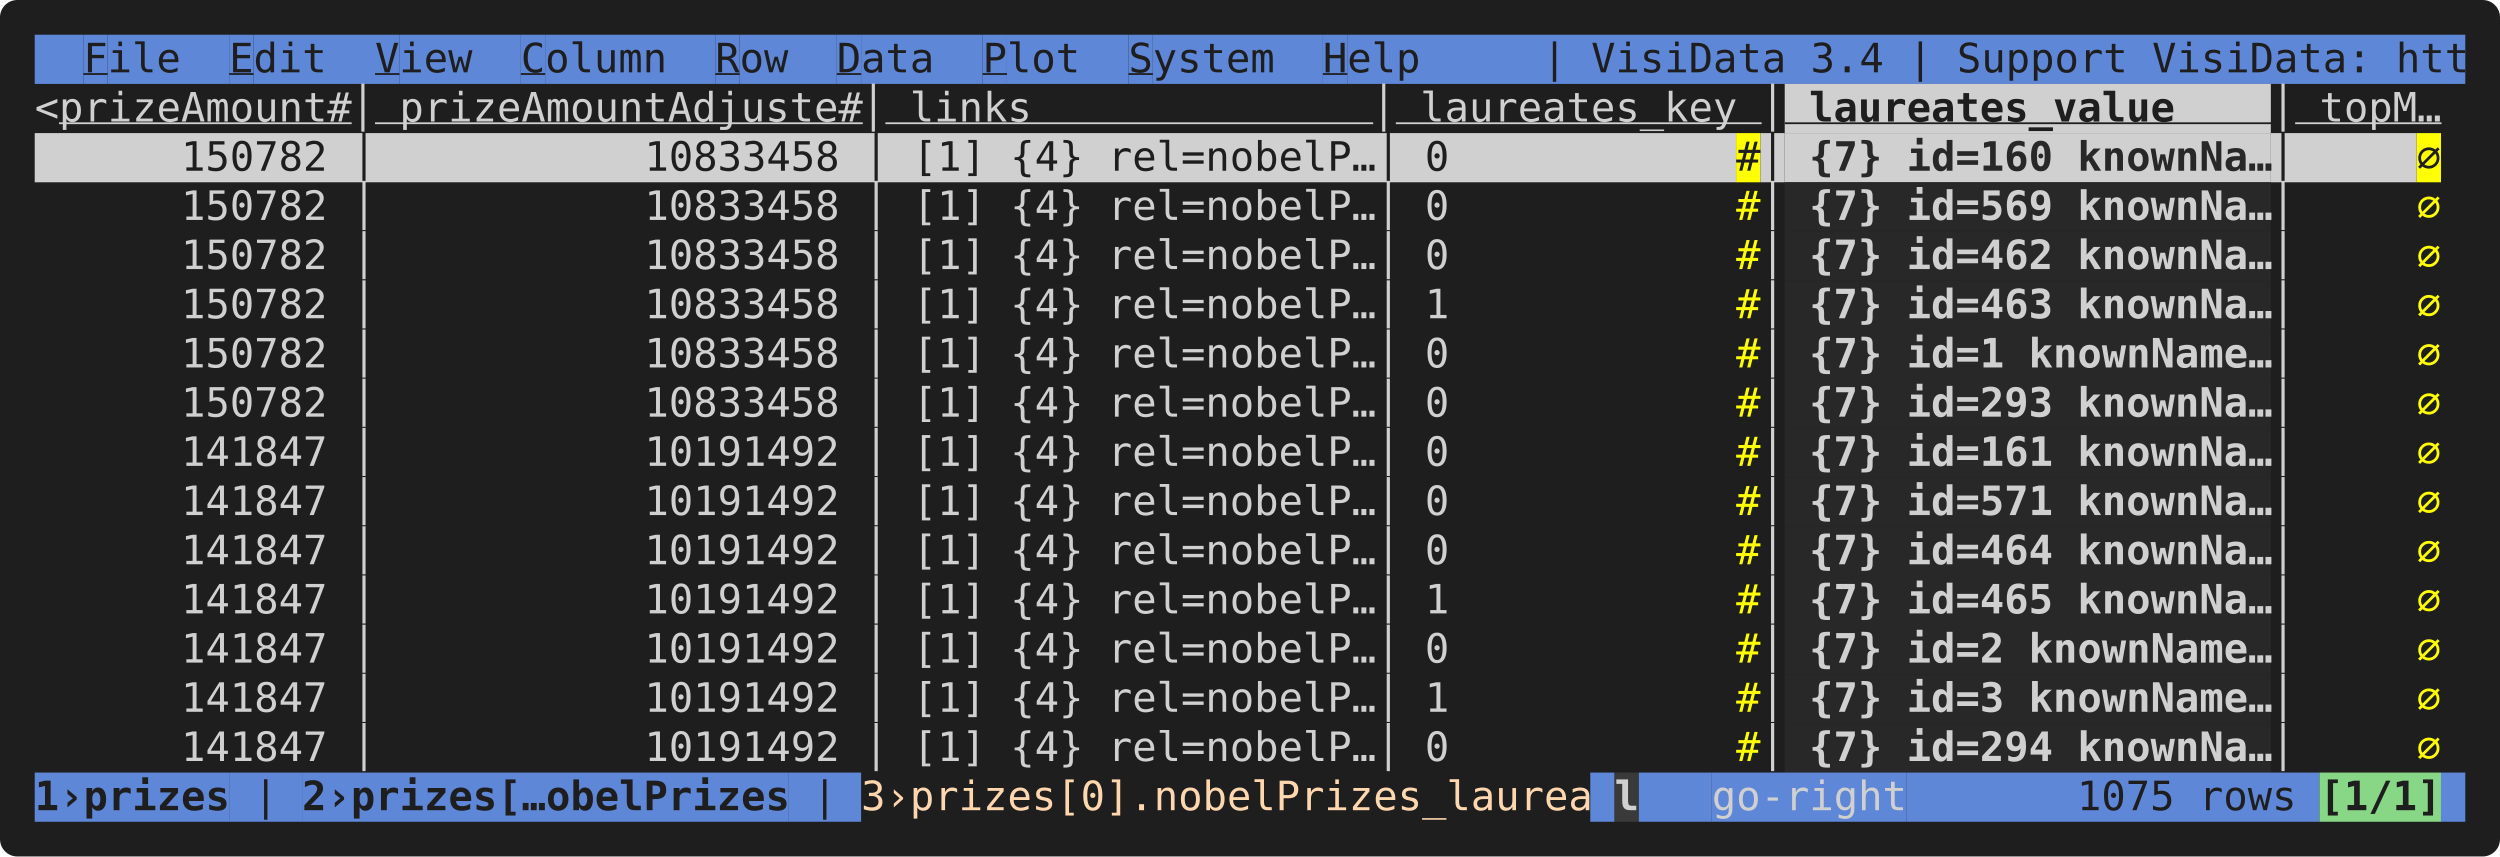
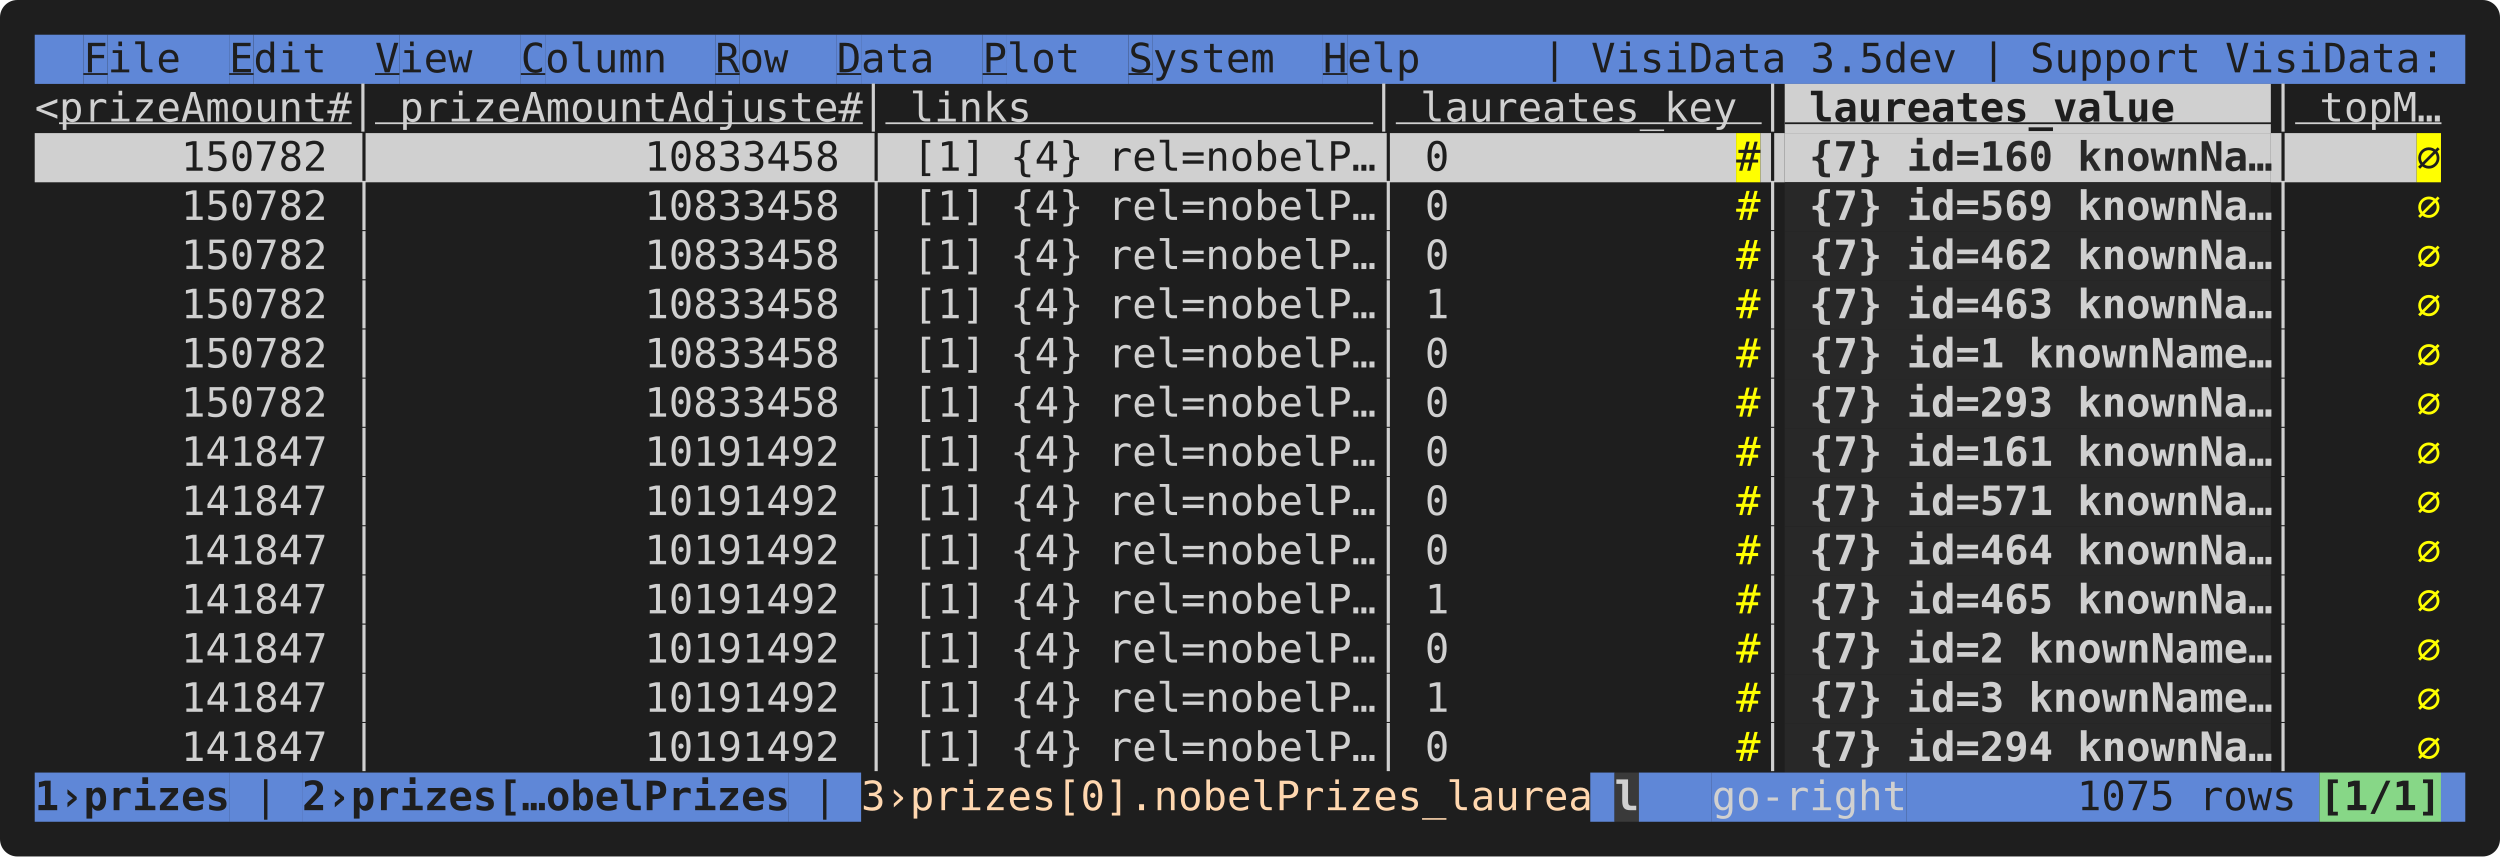
<svg xmlns="http://www.w3.org/2000/svg" width="864" height="296" viewBox="0 0 864.0 296" role="img">
  <rect width="100%" height="100%" rx="6" fill="#1e1e1e" />
  <rect x="12.0" y="12" width="16.8" height="17" fill="#5f87d7" />
  <rect x="28.8" y="12" width="8.4" height="17" fill="#5f87d7" />
  <rect x="37.2" y="12" width="42.0" height="17" fill="#5f87d7" />
  <rect x="79.2" y="12" width="8.4" height="17" fill="#5f87d7" />
  <rect x="87.6" y="12" width="42.0" height="17" fill="#5f87d7" />
  <rect x="129.6" y="12" width="8.4" height="17" fill="#5f87d7" />
  <rect x="138.0" y="12" width="42.0" height="17" fill="#5f87d7" />
  <rect x="180.0" y="12" width="8.4" height="17" fill="#5f87d7" />
  <rect x="188.4" y="12" width="58.8" height="17" fill="#5f87d7" />
  <rect x="247.2" y="12" width="8.4" height="17" fill="#5f87d7" />
  <rect x="255.6" y="12" width="33.6" height="17" fill="#5f87d7" />
  <rect x="289.2" y="12" width="8.4" height="17" fill="#5f87d7" />
  <rect x="297.6" y="12" width="42.0" height="17" fill="#5f87d7" />
  <rect x="339.6" y="12" width="8.4" height="17" fill="#5f87d7" />
  <rect x="348.0" y="12" width="42.0" height="17" fill="#5f87d7" />
  <rect x="390.0" y="12" width="8.4" height="17" fill="#5f87d7" />
  <rect x="398.4" y="12" width="58.8" height="17" fill="#5f87d7" />
  <rect x="457.2" y="12" width="8.4" height="17" fill="#5f87d7" />
  <rect x="465.6" y="12" width="386.4" height="17" fill="#5f87d7" />
  <rect x="616.8" y="29" width="168.0" height="17" fill="#d0d0d0" />
  <rect x="12.0" y="46" width="588.0" height="17" fill="#d0d0d0" />
  <rect x="600.0" y="46" width="8.4" height="17" fill="#ffff00" />
  <rect x="608.4" y="46" width="8.4" height="17" fill="#d0d0d0" />
  <rect x="616.8" y="46" width="168.0" height="17" fill="#d0d0d0" />
  <rect x="784.8" y="46" width="50.4" height="17" fill="#d0d0d0" />
  <rect x="835.2" y="46" width="8.4" height="17" fill="#ffff00" />
  <rect x="616.8" y="63" width="168.0" height="17" fill="#282828" />
  <rect x="616.8" y="80" width="168.0" height="17" fill="#282828" />
  <rect x="616.8" y="97" width="168.0" height="17" fill="#282828" />
  <rect x="616.8" y="114" width="168.0" height="17" fill="#282828" />
  <rect x="616.8" y="131" width="168.0" height="17" fill="#282828" />
  <rect x="616.8" y="148" width="168.0" height="17" fill="#282828" />
  <rect x="616.8" y="165" width="168.0" height="17" fill="#282828" />
  <rect x="616.8" y="182" width="168.0" height="17" fill="#282828" />
  <rect x="616.8" y="199" width="168.0" height="17" fill="#282828" />
  <rect x="616.8" y="216" width="168.0" height="17" fill="#282828" />
  <rect x="616.8" y="233" width="168.0" height="17" fill="#282828" />
  <rect x="616.8" y="250" width="168.0" height="17" fill="#282828" />
  <rect x="12.0" y="267" width="67.2" height="17" fill="#5f87d7" />
  <rect x="79.2" y="267" width="25.2" height="17" fill="#5f87d7" />
  <rect x="104.4" y="267" width="168.0" height="17" fill="#5f87d7" />
  <rect x="272.4" y="267" width="25.2" height="17" fill="#5f87d7" />
  <rect x="549.6" y="267" width="8.4" height="17" fill="#5f87d7" />
  <rect x="558.0" y="267" width="8.4" height="17" fill="#3a3a3a" />
  <rect x="566.4" y="267" width="25.2" height="17" fill="#5f87d7" />
  <rect x="591.6" y="267" width="67.2" height="17" fill="#5f87d7" />
  <rect x="658.8" y="267" width="142.8" height="17" fill="#5f87d7" />
  <rect x="801.6" y="267" width="42.0" height="17" fill="#87d787" />
  <rect x="843.6" y="267" width="8.4" height="17" fill="#5f87d7" />
  <g font-family="ui-monospace, SFMono-Regular, Menlo, Consolas, 'DejaVu Sans Mono', monospace" font-size="14" fill="#d0d0d0" lengthAdjust="spacingAndGlyphs" xml:space="preserve">
    <text x="28.8" y="25" textLength="8.4" fill="#1e1e1e" text-decoration="underline">F</text>
    <text x="37.2" y="25" textLength="42.0" fill="#1e1e1e">ile  </text>
    <text x="79.2" y="25" textLength="8.4" fill="#1e1e1e" text-decoration="underline">E</text>
    <text x="87.6" y="25" textLength="42.0" fill="#1e1e1e">dit  </text>
    <text x="129.6" y="25" textLength="8.4" fill="#1e1e1e" text-decoration="underline">V</text>
    <text x="138.0" y="25" textLength="42.0" fill="#1e1e1e">iew  </text>
    <text x="180.0" y="25" textLength="8.4" fill="#1e1e1e" text-decoration="underline">C</text>
    <text x="188.4" y="25" textLength="58.8" fill="#1e1e1e">olumn  </text>
    <text x="247.2" y="25" textLength="8.4" fill="#1e1e1e" text-decoration="underline">R</text>
    <text x="255.6" y="25" textLength="33.6" fill="#1e1e1e">ow  </text>
    <text x="289.2" y="25" textLength="8.4" fill="#1e1e1e" text-decoration="underline">D</text>
    <text x="297.6" y="25" textLength="42.0" fill="#1e1e1e">ata  </text>
    <text x="339.6" y="25" textLength="8.4" fill="#1e1e1e" text-decoration="underline">P</text>
    <text x="348.0" y="25" textLength="42.0" fill="#1e1e1e">lot  </text>
    <text x="390.0" y="25" textLength="8.4" fill="#1e1e1e" text-decoration="underline">S</text>
    <text x="398.4" y="25" textLength="58.8" fill="#1e1e1e">ystem  </text>
    <text x="457.2" y="25" textLength="8.4" fill="#1e1e1e" text-decoration="underline">H</text>
-     <text x="465.6" y="25" textLength="386.4" fill="#1e1e1e">elp     | VisiData 3.4 | Support VisiData: htt</text>
+     <text x="465.6" y="25" textLength="386.4" fill="#1e1e1e">elp     | VisiData 3.5dev | Support VisiData: </text>
    <text x="12.0" y="42" textLength="8.4">&lt;</text>
    <text x="20.4" y="42" textLength="100.8" text-decoration="underline">prizeAmount#</text>
    <text x="121.2" y="42" textLength="8.4">│</text>
    <text x="129.6" y="42" textLength="168.0" text-decoration="underline"> prizeAmountAdjuste#</text>
    <text x="297.6" y="42" textLength="8.4">│</text>
    <text x="306.0" y="42" textLength="168.0" text-decoration="underline"> links              </text>
    <text x="474.0" y="42" textLength="8.4">│</text>
    <text x="482.4" y="42" textLength="126.0" text-decoration="underline"> laureates_key </text>
    <text x="608.4" y="42" textLength="8.4">│</text>
    <text x="616.8" y="42" textLength="168.0" fill="#1e1e1e" font-weight="bold" text-decoration="underline"> laureates_value    </text>
    <text x="784.8" y="42" textLength="8.4">│</text>
    <text x="793.2" y="42" textLength="50.4" text-decoration="underline"> topM…</text>
    <text x="12.0" y="59" textLength="588.0" fill="#1e1e1e">      150782 │           10833458 │ [1] {4} rel=nobelP…│ 0            </text>
    <text x="600.0" y="59" textLength="8.4" fill="#1e1e1e">#</text>
    <text x="608.4" y="59" textLength="8.4" fill="#1e1e1e">│</text>
    <text x="616.8" y="59" textLength="168.0" fill="#282828" font-weight="bold"> {7} id=160 knownNa…</text>
    <text x="784.8" y="59" textLength="50.4" fill="#1e1e1e">│     </text>
    <text x="835.2" y="59" textLength="8.4" fill="#1e1e1e">⌀</text>
    <text x="12.0" y="76" textLength="588.0">      150782 │           10833458 │ [1] {4} rel=nobelP…│ 0            </text>
    <text x="600.0" y="76" textLength="8.4" fill="#ffff00">#</text>
    <text x="608.4" y="76" textLength="8.4">│</text>
    <text x="616.8" y="76" textLength="168.0" font-weight="bold"> {7} id=569 knownNa…</text>
    <text x="784.8" y="76" textLength="50.4">│     </text>
    <text x="835.2" y="76" textLength="8.4" fill="#ffff00">⌀</text>
    <text x="12.0" y="93" textLength="588.0">      150782 │           10833458 │ [1] {4} rel=nobelP…│ 0            </text>
    <text x="600.0" y="93" textLength="8.4" fill="#ffff00">#</text>
    <text x="608.4" y="93" textLength="8.4">│</text>
    <text x="616.8" y="93" textLength="168.0" font-weight="bold"> {7} id=462 knownNa…</text>
    <text x="784.8" y="93" textLength="50.4">│     </text>
    <text x="835.2" y="93" textLength="8.4" fill="#ffff00">⌀</text>
    <text x="12.0" y="110" textLength="588.0">      150782 │           10833458 │ [1] {4} rel=nobelP…│ 1            </text>
    <text x="600.0" y="110" textLength="8.4" fill="#ffff00">#</text>
    <text x="608.4" y="110" textLength="8.4">│</text>
    <text x="616.8" y="110" textLength="168.0" font-weight="bold"> {7} id=463 knownNa…</text>
    <text x="784.8" y="110" textLength="50.4">│     </text>
    <text x="835.2" y="110" textLength="8.4" fill="#ffff00">⌀</text>
    <text x="12.0" y="127" textLength="588.0">      150782 │           10833458 │ [1] {4} rel=nobelP…│ 0            </text>
    <text x="600.0" y="127" textLength="8.4" fill="#ffff00">#</text>
    <text x="608.4" y="127" textLength="8.4">│</text>
    <text x="616.8" y="127" textLength="168.0" font-weight="bold"> {7} id=1 knownName…</text>
    <text x="784.8" y="127" textLength="50.4">│     </text>
    <text x="835.2" y="127" textLength="8.4" fill="#ffff00">⌀</text>
    <text x="12.0" y="144" textLength="588.0">      150782 │           10833458 │ [1] {4} rel=nobelP…│ 0            </text>
    <text x="600.0" y="144" textLength="8.4" fill="#ffff00">#</text>
    <text x="608.4" y="144" textLength="8.4">│</text>
    <text x="616.8" y="144" textLength="168.0" font-weight="bold"> {7} id=293 knownNa…</text>
    <text x="784.8" y="144" textLength="50.4">│     </text>
    <text x="835.2" y="144" textLength="8.4" fill="#ffff00">⌀</text>
    <text x="12.0" y="161" textLength="588.0">      141847 │           10191492 │ [1] {4} rel=nobelP…│ 0            </text>
    <text x="600.0" y="161" textLength="8.4" fill="#ffff00">#</text>
    <text x="608.4" y="161" textLength="8.4">│</text>
    <text x="616.8" y="161" textLength="168.0" font-weight="bold"> {7} id=161 knownNa…</text>
    <text x="784.8" y="161" textLength="50.4">│     </text>
    <text x="835.2" y="161" textLength="8.4" fill="#ffff00">⌀</text>
    <text x="12.0" y="178" textLength="588.0">      141847 │           10191492 │ [1] {4} rel=nobelP…│ 0            </text>
    <text x="600.0" y="178" textLength="8.4" fill="#ffff00">#</text>
    <text x="608.4" y="178" textLength="8.4">│</text>
    <text x="616.8" y="178" textLength="168.0" font-weight="bold"> {7} id=571 knownNa…</text>
    <text x="784.8" y="178" textLength="50.4">│     </text>
    <text x="835.2" y="178" textLength="8.4" fill="#ffff00">⌀</text>
    <text x="12.0" y="195" textLength="588.0">      141847 │           10191492 │ [1] {4} rel=nobelP…│ 0            </text>
    <text x="600.0" y="195" textLength="8.4" fill="#ffff00">#</text>
    <text x="608.4" y="195" textLength="8.4">│</text>
    <text x="616.8" y="195" textLength="168.0" font-weight="bold"> {7} id=464 knownNa…</text>
    <text x="784.8" y="195" textLength="50.4">│     </text>
    <text x="835.2" y="195" textLength="8.4" fill="#ffff00">⌀</text>
    <text x="12.0" y="212" textLength="588.0">      141847 │           10191492 │ [1] {4} rel=nobelP…│ 1            </text>
    <text x="600.0" y="212" textLength="8.4" fill="#ffff00">#</text>
    <text x="608.4" y="212" textLength="8.4">│</text>
    <text x="616.8" y="212" textLength="168.0" font-weight="bold"> {7} id=465 knownNa…</text>
    <text x="784.8" y="212" textLength="50.4">│     </text>
    <text x="835.2" y="212" textLength="8.4" fill="#ffff00">⌀</text>
    <text x="12.0" y="229" textLength="588.0">      141847 │           10191492 │ [1] {4} rel=nobelP…│ 0            </text>
    <text x="600.0" y="229" textLength="8.4" fill="#ffff00">#</text>
    <text x="608.4" y="229" textLength="8.4">│</text>
    <text x="616.8" y="229" textLength="168.0" font-weight="bold"> {7} id=2 knownName…</text>
    <text x="784.8" y="229" textLength="50.4">│     </text>
    <text x="835.2" y="229" textLength="8.4" fill="#ffff00">⌀</text>
    <text x="12.0" y="246" textLength="588.0">      141847 │           10191492 │ [1] {4} rel=nobelP…│ 1            </text>
    <text x="600.0" y="246" textLength="8.4" fill="#ffff00">#</text>
    <text x="608.4" y="246" textLength="8.4">│</text>
    <text x="616.8" y="246" textLength="168.0" font-weight="bold"> {7} id=3 knownName…</text>
    <text x="784.8" y="246" textLength="50.4">│     </text>
    <text x="835.2" y="246" textLength="8.4" fill="#ffff00">⌀</text>
    <text x="12.0" y="263" textLength="588.0">      141847 │           10191492 │ [1] {4} rel=nobelP…│ 0            </text>
    <text x="600.0" y="263" textLength="8.4" fill="#ffff00">#</text>
    <text x="608.4" y="263" textLength="8.4">│</text>
    <text x="616.8" y="263" textLength="168.0" font-weight="bold"> {7} id=294 knownNa…</text>
    <text x="784.8" y="263" textLength="50.4">│     </text>
    <text x="835.2" y="263" textLength="8.4" fill="#ffff00">⌀</text>
    <text x="12.0" y="280" textLength="67.2" fill="#1e1e1e" font-weight="bold">1›prizes</text>
    <text x="79.2" y="280" textLength="25.2" fill="#1e1e1e"> | </text>
    <text x="104.4" y="280" textLength="168.0" fill="#1e1e1e" font-weight="bold">2›prizes[…obelPrizes</text>
    <text x="272.4" y="280" textLength="25.2" fill="#1e1e1e"> | </text>
    <text x="297.6" y="280" textLength="252.0" fill="#ffd7af">3›prizes[0].nobelPrizes_laurea</text>
    <text x="558.0" y="280" textLength="8.4" font-weight="bold">l</text>
    <text x="591.6" y="280" textLength="67.2">go-right</text>
    <text x="658.8" y="280" textLength="142.8" fill="#1e1e1e">       1075 rows </text>
    <text x="801.6" y="280" textLength="42.0" fill="#1e1e1e" font-weight="bold">[1/1]</text>
  </g>
</svg>
